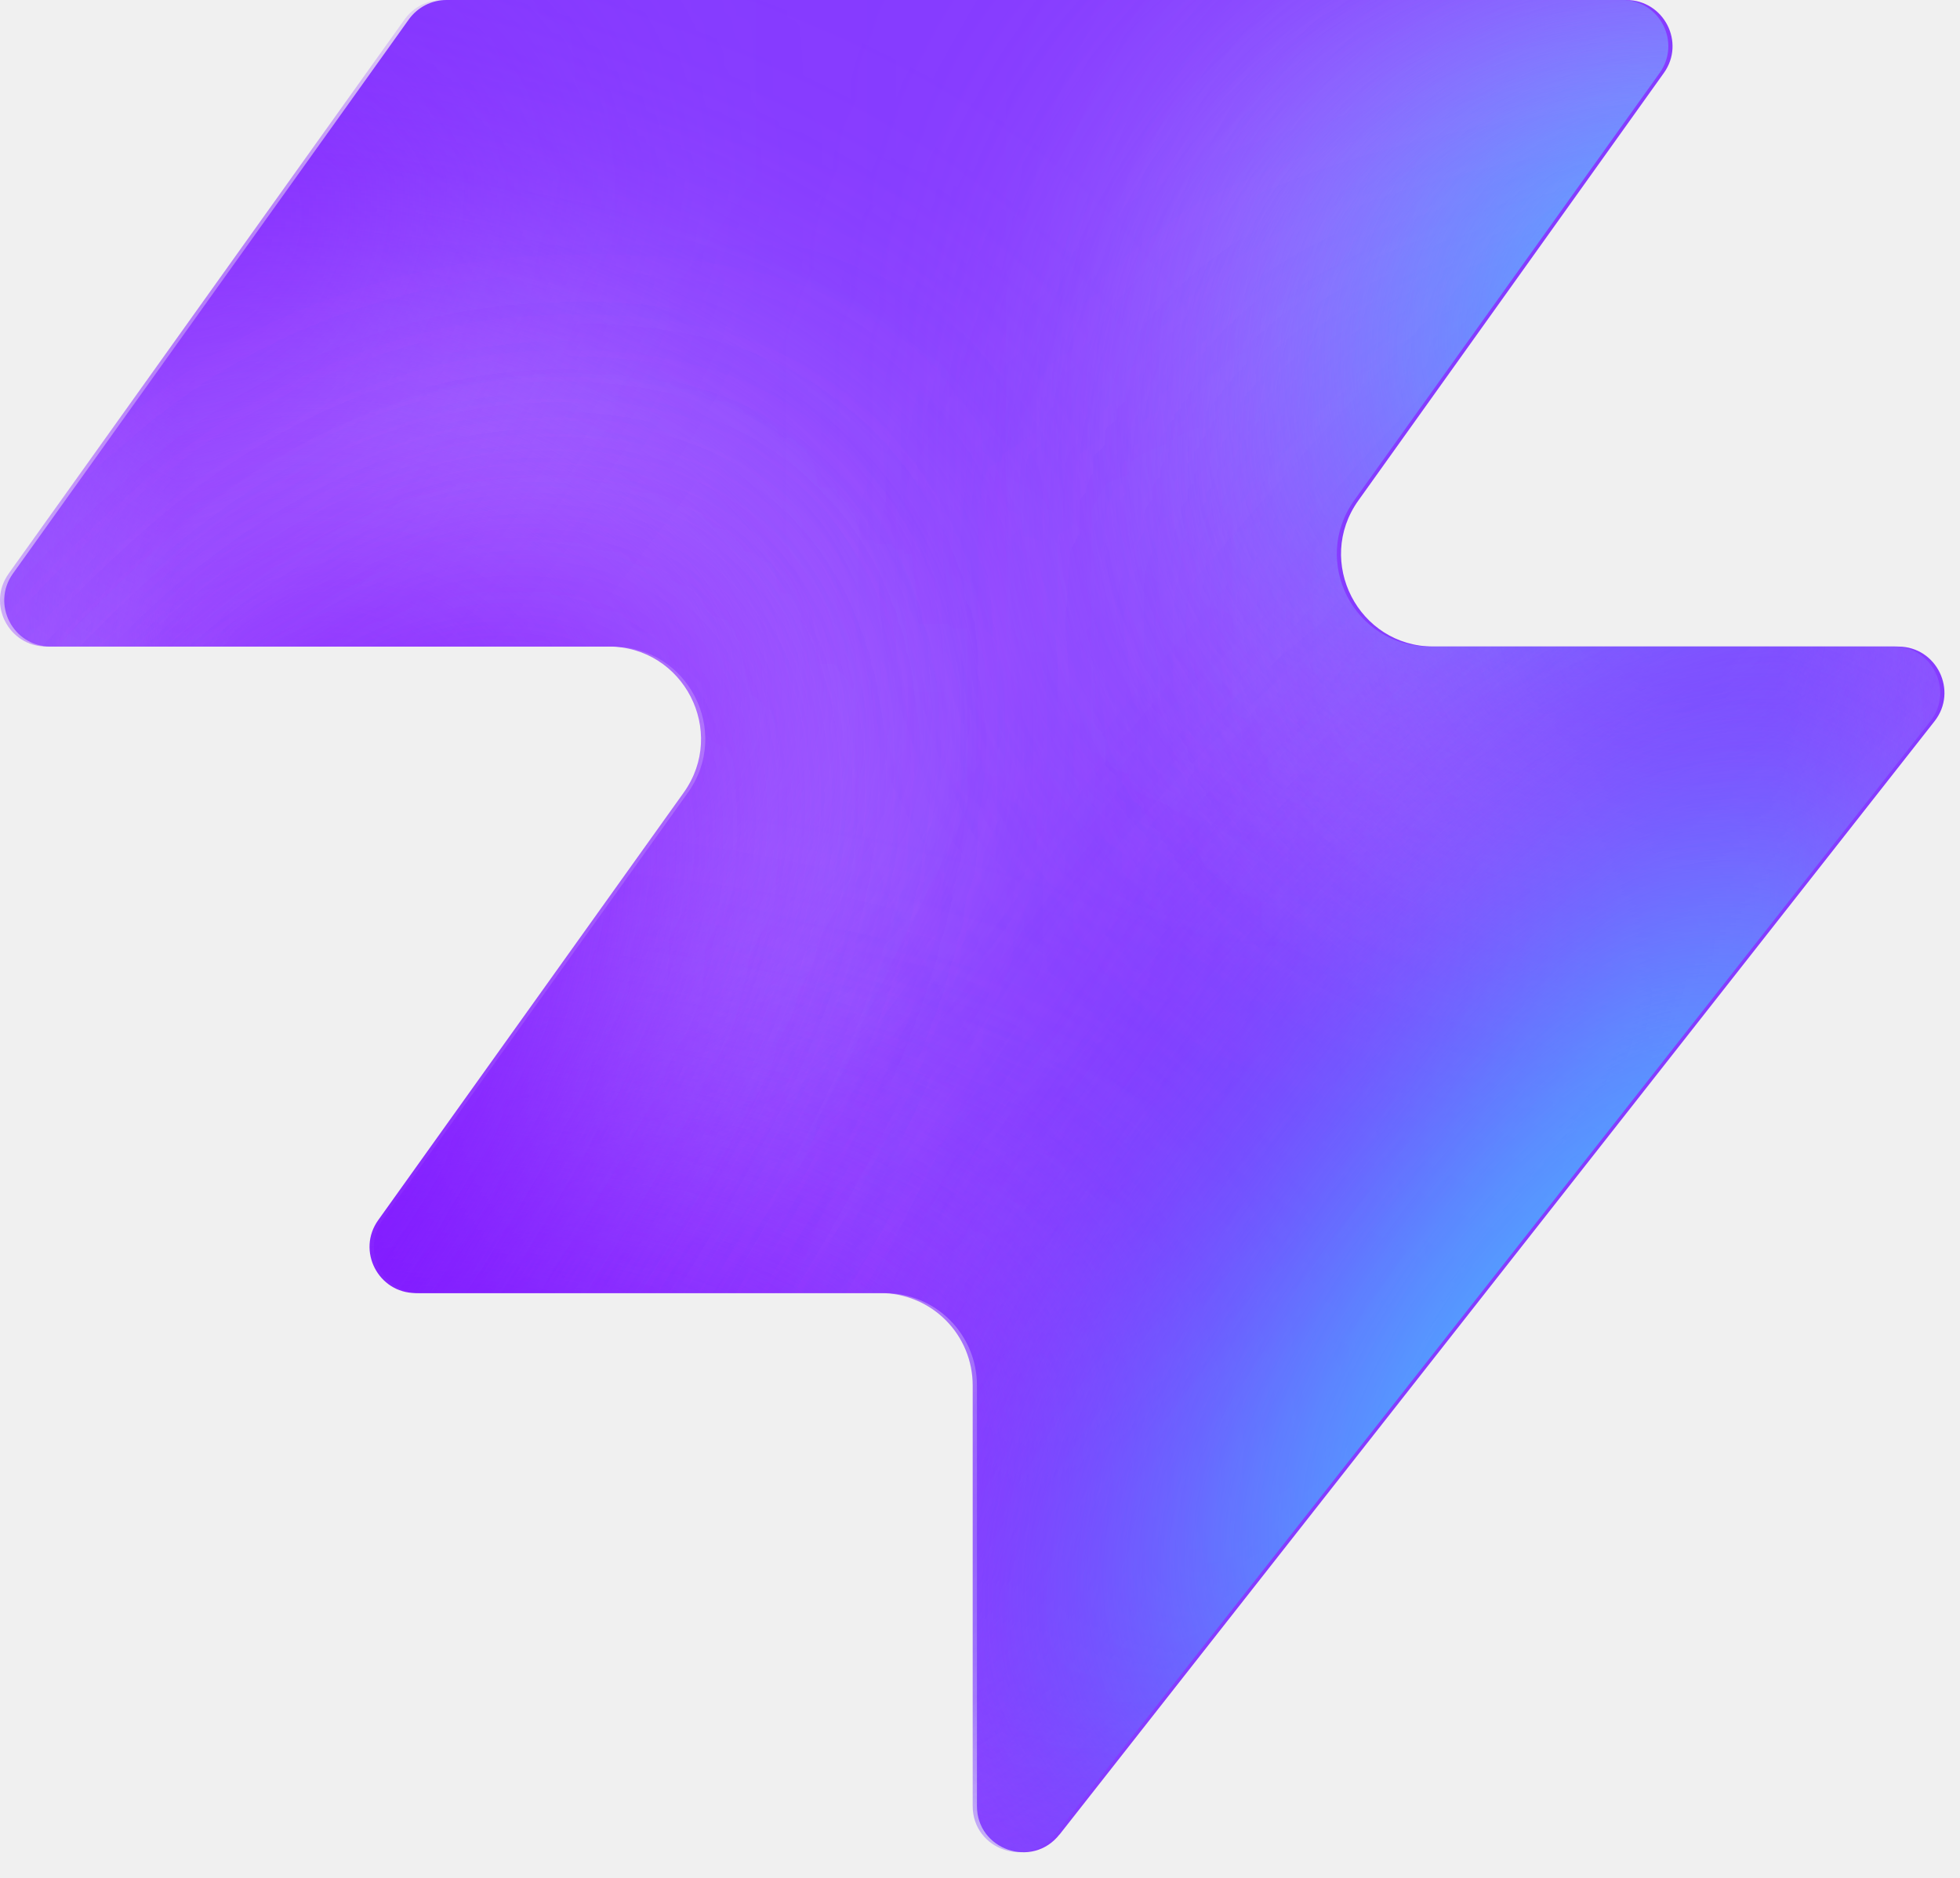
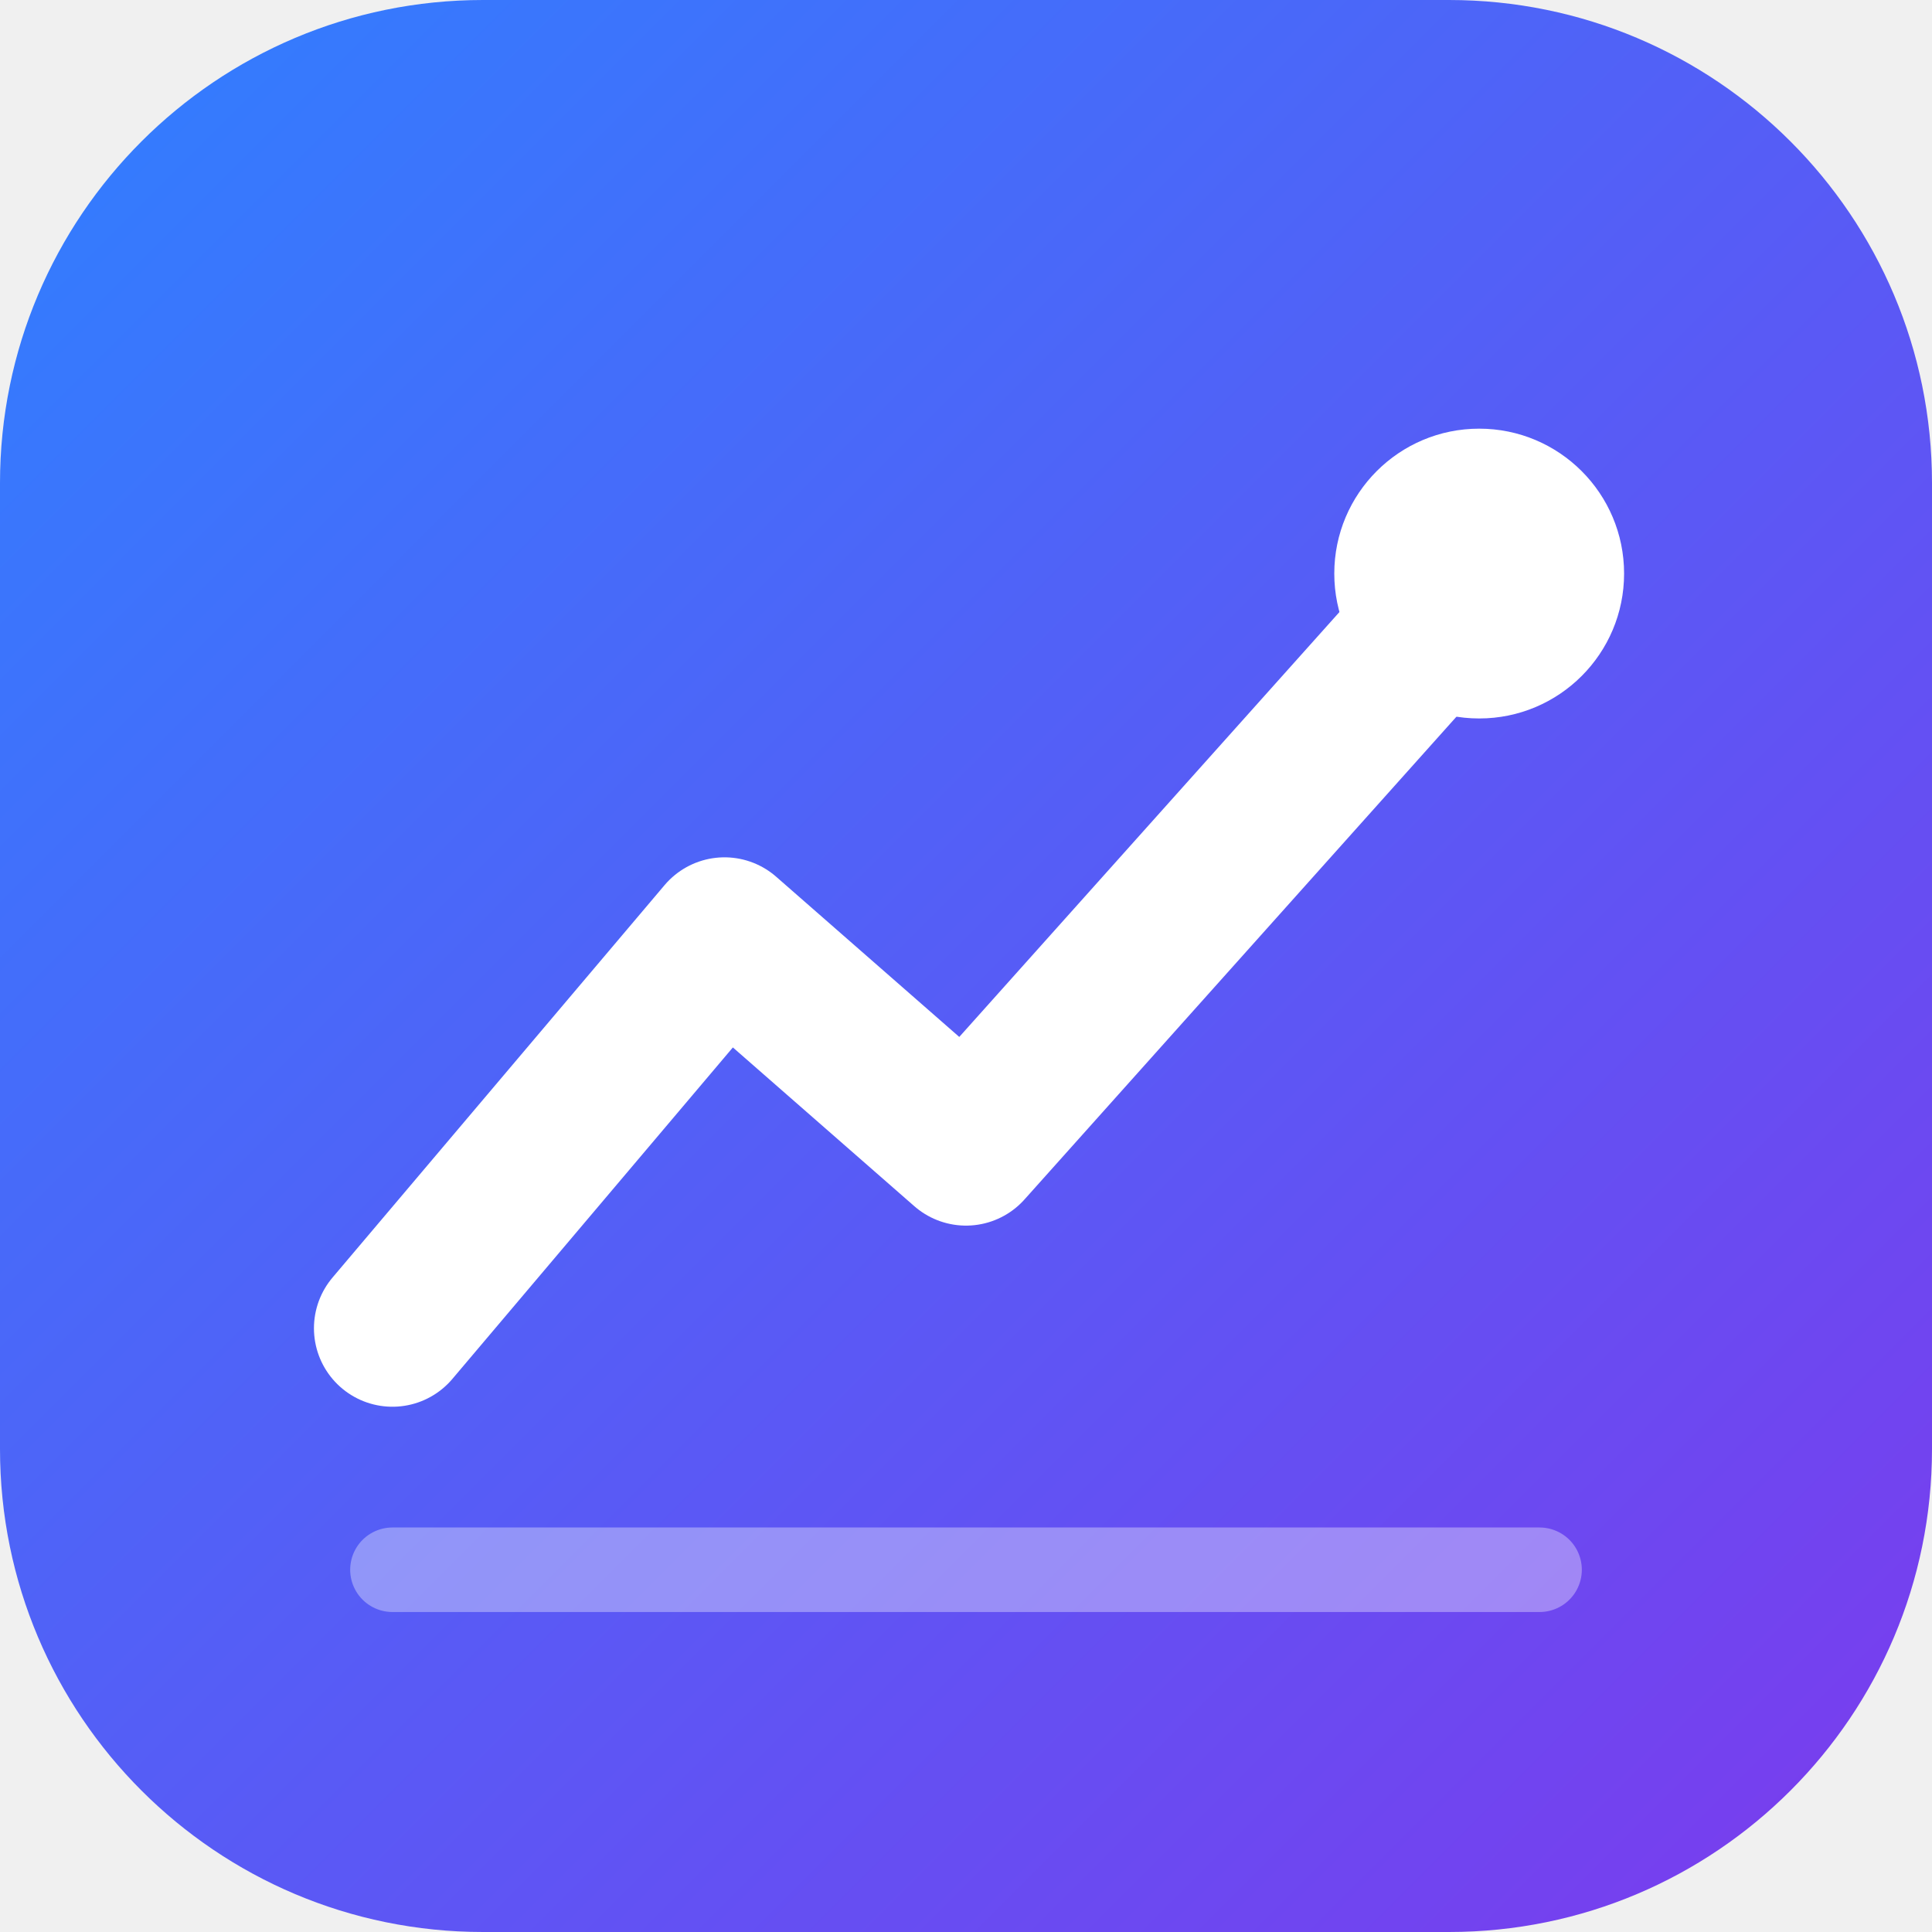
- <svg xmlns="http://www.w3.org/2000/svg" width="48" height="46" fill="none" viewBox="0 0 48 46">
-   <path fill="#863bff" d="M25.946 44.938c-.664.845-2.021.375-2.021-.698V33.937a2.26 2.26 0 0 0-2.262-2.262H10.287c-.92 0-1.456-1.04-.92-1.788l7.48-10.471c1.07-1.497 0-3.578-1.842-3.578H1.237c-.92 0-1.456-1.04-.92-1.788L10.013.474c.214-.297.556-.474.92-.474h28.894c.92 0 1.456 1.04.92 1.788l-7.48 10.471c-1.07 1.498 0 3.579 1.842 3.579h11.377c.943 0 1.473 1.088.89 1.83L25.947 44.94z" style="fill:#863bff;fill:color(display-p3 .525 .23 1);fill-opacity:1" />
-   <mask id="a" width="48" height="46" x="0" y="0" maskUnits="userSpaceOnUse" style="mask-type:alpha">
-     <path fill="#000" d="M25.842 44.938c-.664.844-2.021.375-2.021-.698V33.937a2.26 2.26 0 0 0-2.262-2.262H10.183c-.92 0-1.456-1.04-.92-1.788l7.48-10.471c1.07-1.498 0-3.579-1.842-3.579H1.133c-.92 0-1.456-1.04-.92-1.787L9.91.473c.214-.297.556-.474.92-.474h28.894c.92 0 1.456 1.04.92 1.788l-7.48 10.471c-1.07 1.498 0 3.578 1.842 3.578h11.377c.943 0 1.473 1.088.89 1.832L25.843 44.94z" style="fill:#000;fill-opacity:1" />
-   </mask>
-   <g mask="url(#a)">
-     <g filter="url(#b)">
-       <ellipse cx="5.508" cy="14.704" fill="#ede6ff" rx="5.508" ry="14.704" style="fill:#ede6ff;fill:color(display-p3 .927 .903 1);fill-opacity:1" transform="matrix(.00324 1 1 -.00324 -4.47 31.516)" />
-     </g>
-     <g filter="url(#c)">
-       <ellipse cx="10.399" cy="29.851" fill="#ede6ff" rx="10.399" ry="29.851" style="fill:#ede6ff;fill:color(display-p3 .927 .903 1);fill-opacity:1" transform="matrix(.00324 1 1 -.00324 -39.328 7.883)" />
-     </g>
-     <g filter="url(#d)">
-       <ellipse cx="5.508" cy="30.487" fill="#7e14ff" rx="5.508" ry="30.487" style="fill:#7e14ff;fill:color(display-p3 .492 .077 1);fill-opacity:1" transform="rotate(89.814 -25.913 -14.639)scale(1 -1)" />
-     </g>
-     <g filter="url(#e)">
-       <ellipse cx="5.508" cy="30.599" fill="#7e14ff" rx="5.508" ry="30.599" style="fill:#7e14ff;fill:color(display-p3 .492 .077 1);fill-opacity:1" transform="rotate(89.814 -32.644 -3.334)scale(1 -1)" />
-     </g>
-     <g filter="url(#f)">
-       <ellipse cx="5.508" cy="30.599" fill="#7e14ff" rx="5.508" ry="30.599" style="fill:#7e14ff;fill:color(display-p3 .492 .077 1);fill-opacity:1" transform="matrix(.00324 1 1 -.00324 -34.34 30.47)" />
-     </g>
-     <g filter="url(#g)">
-       <ellipse cx="14.072" cy="22.078" fill="#ede6ff" rx="14.072" ry="22.078" style="fill:#ede6ff;fill:color(display-p3 .927 .903 1);fill-opacity:1" transform="rotate(93.35 24.506 48.493)scale(-1 1)" />
-     </g>
-     <g filter="url(#h)">
-       <ellipse cx="3.47" cy="21.501" fill="#7e14ff" rx="3.47" ry="21.501" style="fill:#7e14ff;fill:color(display-p3 .492 .077 1);fill-opacity:1" transform="rotate(89.009 28.708 47.59)scale(-1 1)" />
-     </g>
-     <g filter="url(#i)">
-       <ellipse cx="3.47" cy="21.501" fill="#7e14ff" rx="3.47" ry="21.501" style="fill:#7e14ff;fill:color(display-p3 .492 .077 1);fill-opacity:1" transform="rotate(89.009 28.708 47.59)scale(-1 1)" />
-     </g>
-     <g filter="url(#j)">
-       <ellipse cx=".387" cy="8.972" fill="#7e14ff" rx="4.407" ry="29.108" style="fill:#7e14ff;fill:color(display-p3 .492 .077 1);fill-opacity:1" transform="rotate(39.51 .387 8.972)" />
-     </g>
-     <g filter="url(#k)">
-       <ellipse cx="47.523" cy="-6.092" fill="#7e14ff" rx="4.407" ry="29.108" style="fill:#7e14ff;fill:color(display-p3 .492 .077 1);fill-opacity:1" transform="rotate(37.892 47.523 -6.092)" />
-     </g>
-     <g filter="url(#l)">
-       <ellipse cx="41.412" cy="6.333" fill="#47bfff" rx="5.971" ry="9.665" style="fill:#47bfff;fill:color(display-p3 .28 .748 1);fill-opacity:1" transform="rotate(37.892 41.412 6.333)" />
-     </g>
-     <g filter="url(#m)">
-       <ellipse cx="-1.879" cy="38.332" fill="#7e14ff" rx="4.407" ry="29.108" style="fill:#7e14ff;fill:color(display-p3 .492 .077 1);fill-opacity:1" transform="rotate(37.892 -1.88 38.332)" />
-     </g>
-     <g filter="url(#n)">
-       <ellipse cx="-1.879" cy="38.332" fill="#7e14ff" rx="4.407" ry="29.108" style="fill:#7e14ff;fill:color(display-p3 .492 .077 1);fill-opacity:1" transform="rotate(37.892 -1.88 38.332)" />
-     </g>
-     <g filter="url(#o)">
-       <ellipse cx="35.651" cy="29.907" fill="#7e14ff" rx="4.407" ry="29.108" style="fill:#7e14ff;fill:color(display-p3 .492 .077 1);fill-opacity:1" transform="rotate(37.892 35.651 29.907)" />
-     </g>
-     <g filter="url(#p)">
-       <ellipse cx="38.418" cy="32.4" fill="#47bfff" rx="5.971" ry="15.297" style="fill:#47bfff;fill:color(display-p3 .28 .748 1);fill-opacity:1" transform="rotate(37.892 38.418 32.4)" />
-     </g>
-   </g>
+ <svg xmlns="http://www.w3.org/2000/svg" viewBox="0 0 32 32">
  <defs>
-     <filter id="b" width="60.045" height="41.654" x="-19.77" y="16.149" color-interpolation-filters="sRGB" filterUnits="userSpaceOnUse">
-       <feFlood flood-opacity="0" result="BackgroundImageFix" />
-       <feBlend in="SourceGraphic" in2="BackgroundImageFix" result="shape" />
-       <feGaussianBlur result="effect1_foregroundBlur_2002_17158" stdDeviation="7.659" />
-     </filter>
-     <filter id="c" width="90.34" height="51.437" x="-54.613" y="-7.533" color-interpolation-filters="sRGB" filterUnits="userSpaceOnUse">
-       <feFlood flood-opacity="0" result="BackgroundImageFix" />
-       <feBlend in="SourceGraphic" in2="BackgroundImageFix" result="shape" />
-       <feGaussianBlur result="effect1_foregroundBlur_2002_17158" stdDeviation="7.659" />
-     </filter>
-     <filter id="d" width="79.355" height="29.4" x="-49.64" y="2.03" color-interpolation-filters="sRGB" filterUnits="userSpaceOnUse">
-       <feFlood flood-opacity="0" result="BackgroundImageFix" />
-       <feBlend in="SourceGraphic" in2="BackgroundImageFix" result="shape" />
-       <feGaussianBlur result="effect1_foregroundBlur_2002_17158" stdDeviation="4.596" />
-     </filter>
-     <filter id="e" width="79.579" height="29.4" x="-45.045" y="20.029" color-interpolation-filters="sRGB" filterUnits="userSpaceOnUse">
-       <feFlood flood-opacity="0" result="BackgroundImageFix" />
-       <feBlend in="SourceGraphic" in2="BackgroundImageFix" result="shape" />
-       <feGaussianBlur result="effect1_foregroundBlur_2002_17158" stdDeviation="4.596" />
-     </filter>
-     <filter id="f" width="79.579" height="29.4" x="-43.513" y="21.178" color-interpolation-filters="sRGB" filterUnits="userSpaceOnUse">
-       <feFlood flood-opacity="0" result="BackgroundImageFix" />
-       <feBlend in="SourceGraphic" in2="BackgroundImageFix" result="shape" />
-       <feGaussianBlur result="effect1_foregroundBlur_2002_17158" stdDeviation="4.596" />
-     </filter>
-     <filter id="g" width="74.749" height="58.852" x="15.756" y="-17.901" color-interpolation-filters="sRGB" filterUnits="userSpaceOnUse">
-       <feFlood flood-opacity="0" result="BackgroundImageFix" />
-       <feBlend in="SourceGraphic" in2="BackgroundImageFix" result="shape" />
-       <feGaussianBlur result="effect1_foregroundBlur_2002_17158" stdDeviation="7.659" />
-     </filter>
-     <filter id="h" width="61.377" height="25.362" x="23.548" y="2.284" color-interpolation-filters="sRGB" filterUnits="userSpaceOnUse">
-       <feFlood flood-opacity="0" result="BackgroundImageFix" />
-       <feBlend in="SourceGraphic" in2="BackgroundImageFix" result="shape" />
-       <feGaussianBlur result="effect1_foregroundBlur_2002_17158" stdDeviation="4.596" />
-     </filter>
-     <filter id="i" width="61.377" height="25.362" x="23.548" y="2.284" color-interpolation-filters="sRGB" filterUnits="userSpaceOnUse">
-       <feFlood flood-opacity="0" result="BackgroundImageFix" />
-       <feBlend in="SourceGraphic" in2="BackgroundImageFix" result="shape" />
-       <feGaussianBlur result="effect1_foregroundBlur_2002_17158" stdDeviation="4.596" />
-     </filter>
-     <filter id="j" width="56.045" height="63.649" x="-27.636" y="-22.853" color-interpolation-filters="sRGB" filterUnits="userSpaceOnUse">
-       <feFlood flood-opacity="0" result="BackgroundImageFix" />
-       <feBlend in="SourceGraphic" in2="BackgroundImageFix" result="shape" />
-       <feGaussianBlur result="effect1_foregroundBlur_2002_17158" stdDeviation="4.596" />
-     </filter>
-     <filter id="k" width="54.814" height="64.646" x="20.116" y="-38.415" color-interpolation-filters="sRGB" filterUnits="userSpaceOnUse">
-       <feFlood flood-opacity="0" result="BackgroundImageFix" />
-       <feBlend in="SourceGraphic" in2="BackgroundImageFix" result="shape" />
-       <feGaussianBlur result="effect1_foregroundBlur_2002_17158" stdDeviation="4.596" />
-     </filter>
-     <filter id="l" width="33.541" height="35.313" x="24.641" y="-11.323" color-interpolation-filters="sRGB" filterUnits="userSpaceOnUse">
-       <feFlood flood-opacity="0" result="BackgroundImageFix" />
-       <feBlend in="SourceGraphic" in2="BackgroundImageFix" result="shape" />
-       <feGaussianBlur result="effect1_foregroundBlur_2002_17158" stdDeviation="4.596" />
-     </filter>
-     <filter id="m" width="54.814" height="64.646" x="-29.286" y="6.009" color-interpolation-filters="sRGB" filterUnits="userSpaceOnUse">
-       <feFlood flood-opacity="0" result="BackgroundImageFix" />
-       <feBlend in="SourceGraphic" in2="BackgroundImageFix" result="shape" />
-       <feGaussianBlur result="effect1_foregroundBlur_2002_17158" stdDeviation="4.596" />
-     </filter>
-     <filter id="n" width="54.814" height="64.646" x="-29.286" y="6.009" color-interpolation-filters="sRGB" filterUnits="userSpaceOnUse">
-       <feFlood flood-opacity="0" result="BackgroundImageFix" />
-       <feBlend in="SourceGraphic" in2="BackgroundImageFix" result="shape" />
-       <feGaussianBlur result="effect1_foregroundBlur_2002_17158" stdDeviation="4.596" />
-     </filter>
-     <filter id="o" width="54.814" height="64.646" x="8.244" y="-2.416" color-interpolation-filters="sRGB" filterUnits="userSpaceOnUse">
-       <feFlood flood-opacity="0" result="BackgroundImageFix" />
-       <feBlend in="SourceGraphic" in2="BackgroundImageFix" result="shape" />
-       <feGaussianBlur result="effect1_foregroundBlur_2002_17158" stdDeviation="4.596" />
-     </filter>
-     <filter id="p" width="39.409" height="43.623" x="18.713" y="10.588" color-interpolation-filters="sRGB" filterUnits="userSpaceOnUse">
-       <feFlood flood-opacity="0" result="BackgroundImageFix" />
-       <feBlend in="SourceGraphic" in2="BackgroundImageFix" result="shape" />
-       <feGaussianBlur result="effect1_foregroundBlur_2002_17158" stdDeviation="4.596" />
-     </filter>
+     <linearGradient id="t" x1="0" y1="0" x2="1" y2="1">
+       <stop offset="0" stop-color="#2F80FF" />
+       <stop offset="1" stop-color="#7C3AED" />
+     </linearGradient>
  </defs>
+   <rect width="32" height="32" rx="8" fill="url(#t)" />
+   <path d="M6.5 22 L12 15.5 L16 19 L24.5 9.5" fill="none" stroke="#fff" stroke-width="2.6" stroke-linecap="round" stroke-linejoin="round" />
+   <circle cx="24.5" cy="9.5" r="2.4" fill="#fff" />
+   <path d="M6.5 26 H25.5" stroke="#fff" stroke-opacity=".35" stroke-width="1.4" stroke-linecap="round" />
</svg>
